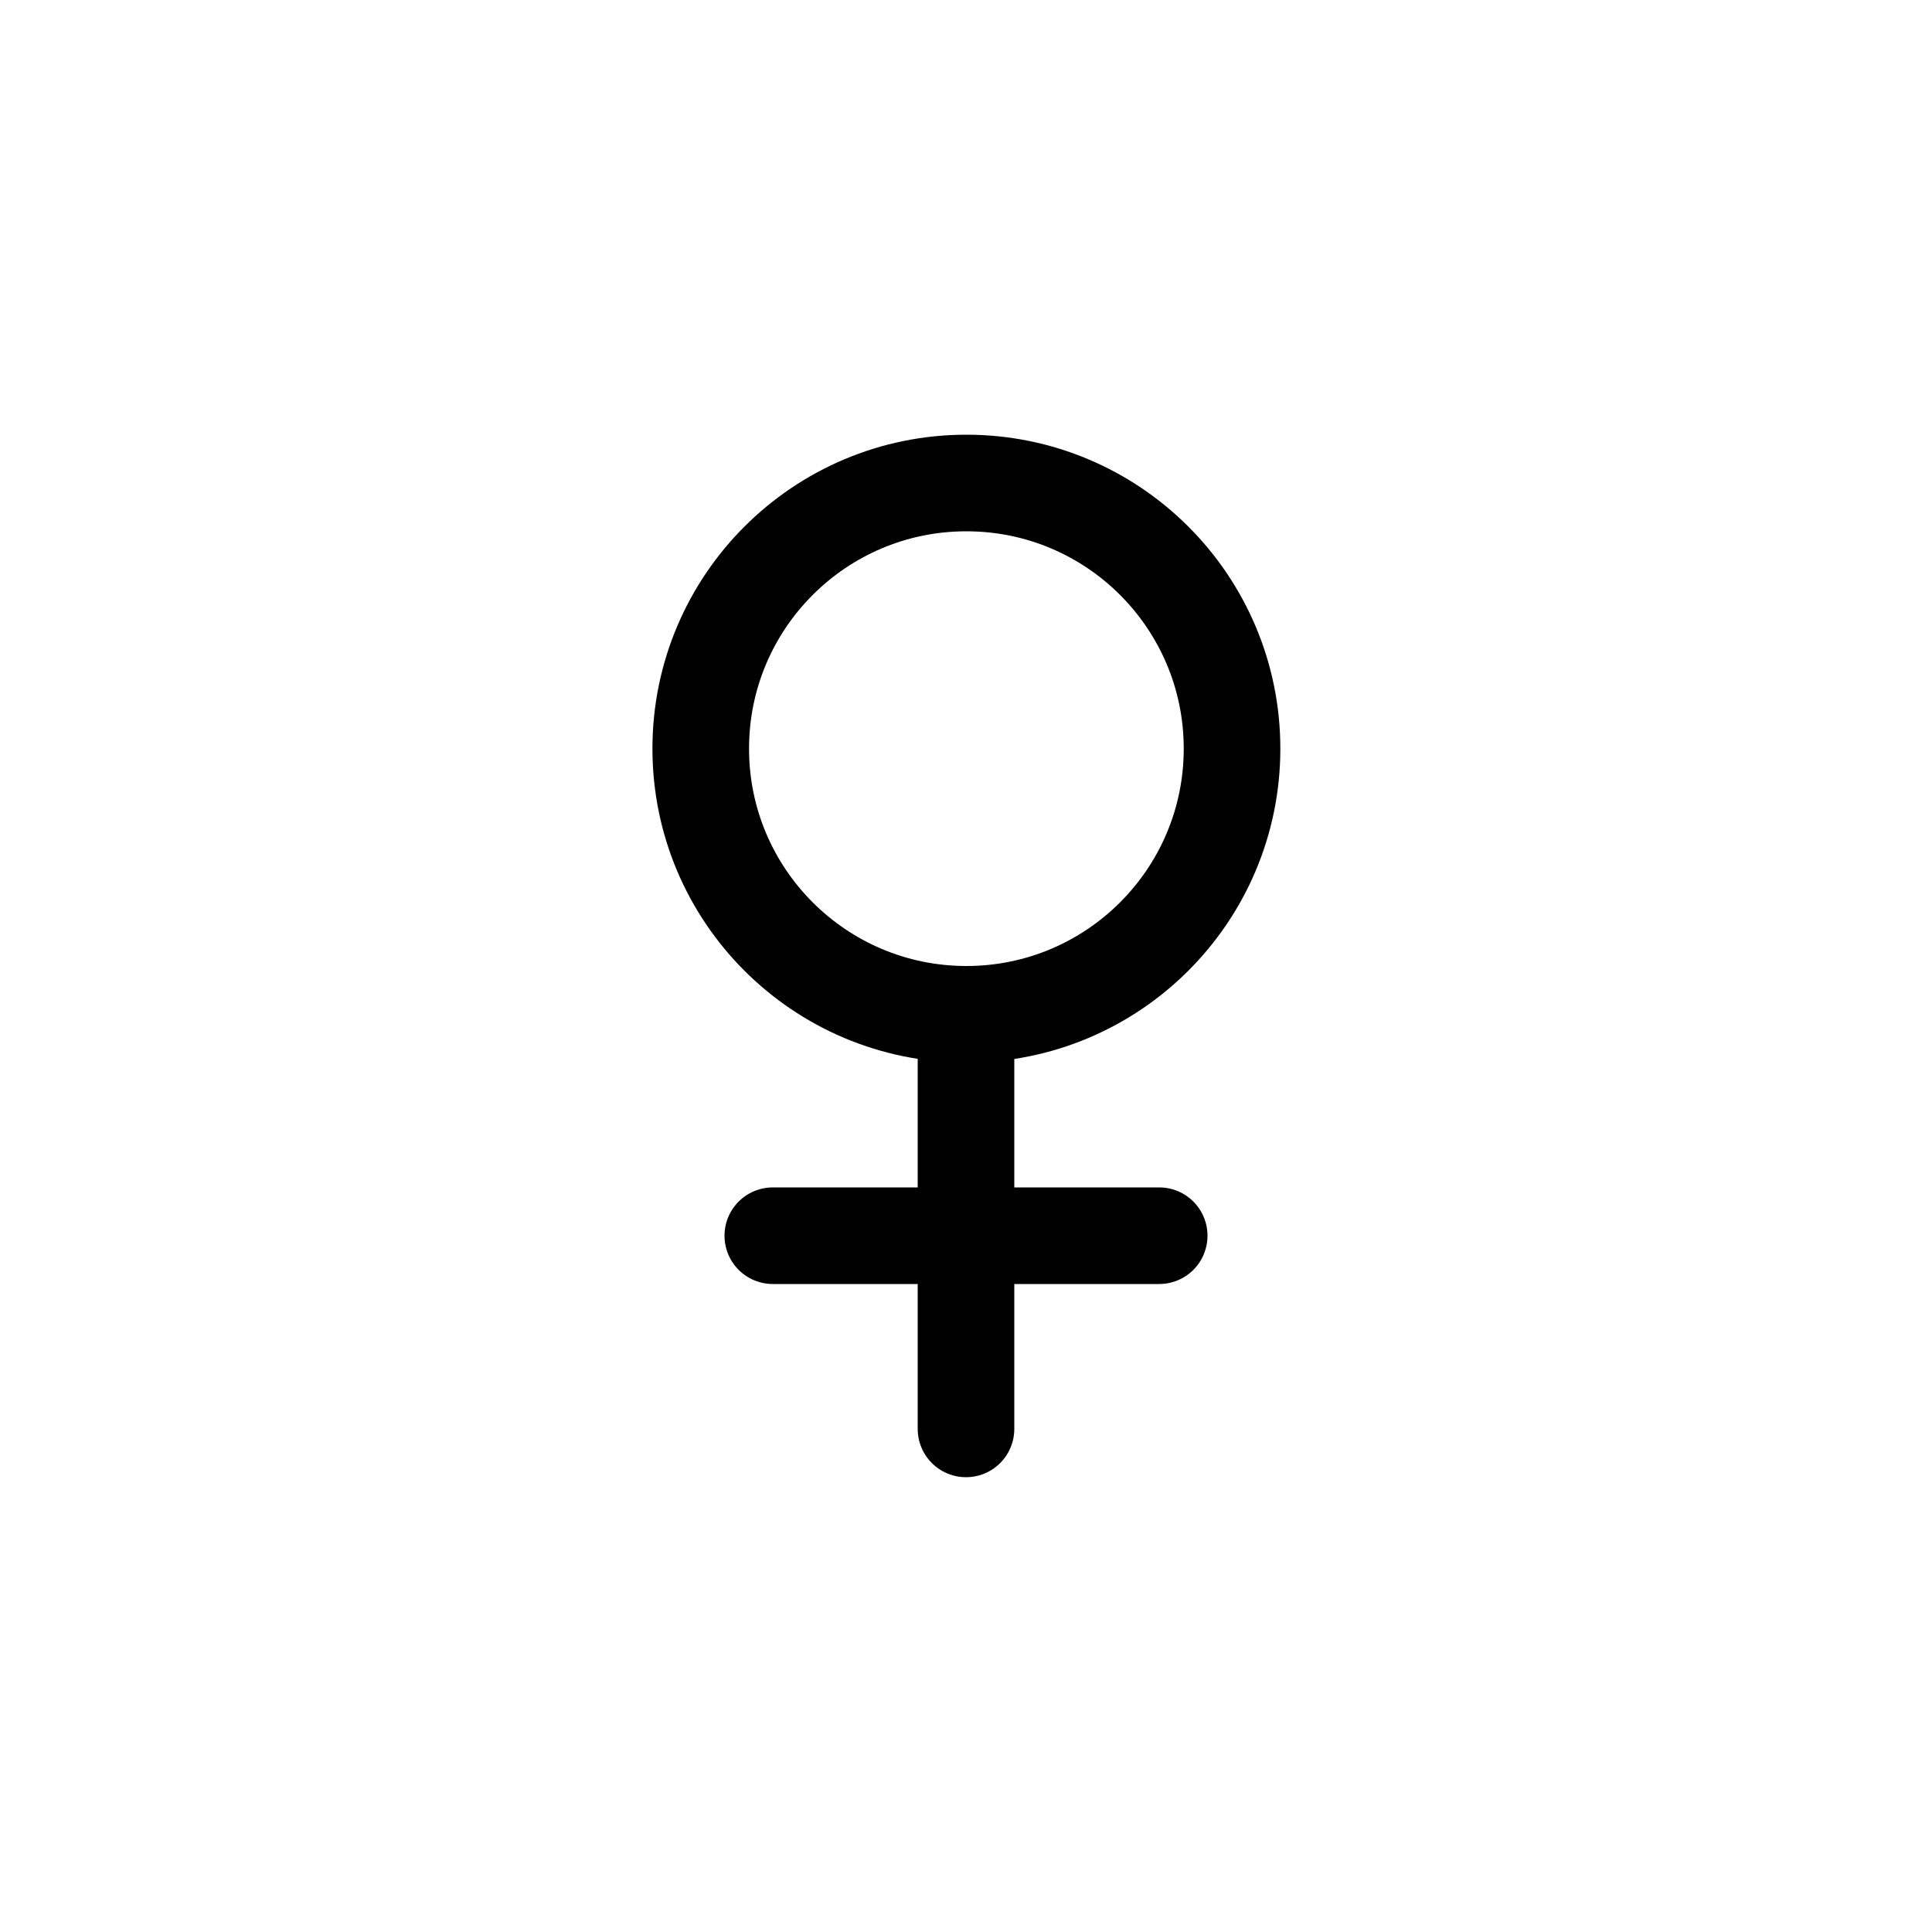
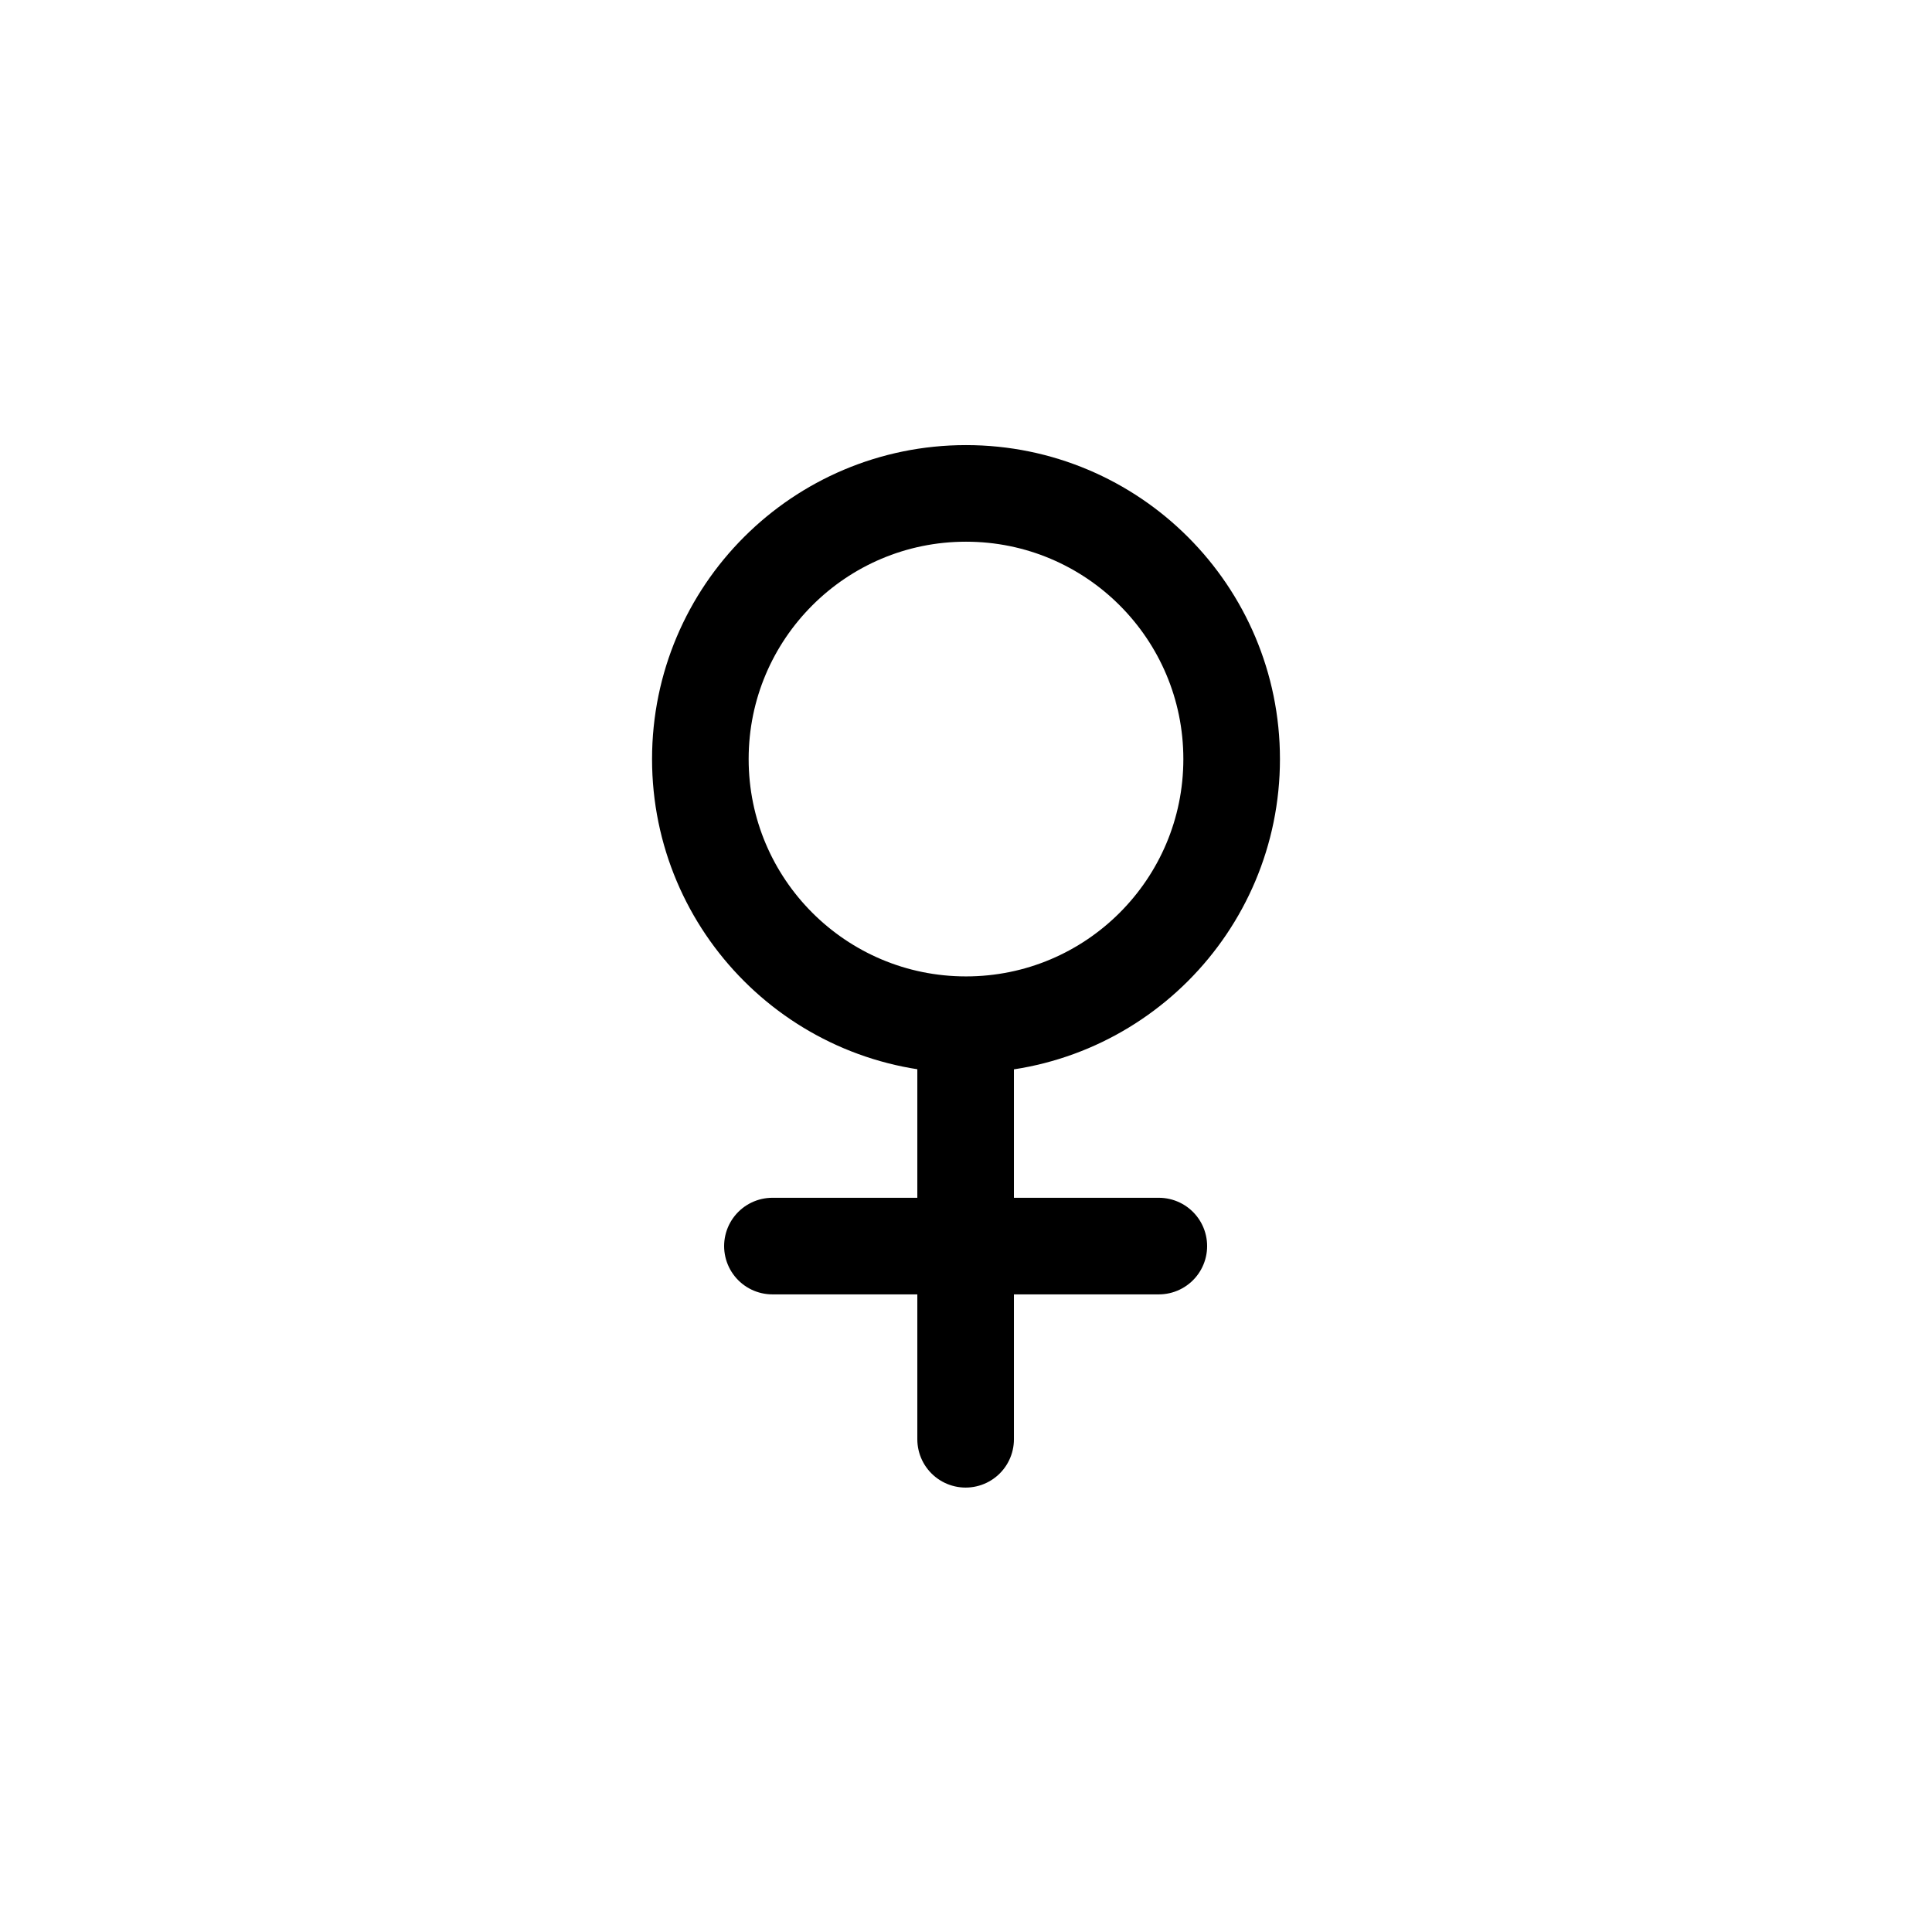
- <svg xmlns="http://www.w3.org/2000/svg" width="1000px" height="1000px" version="1.1">
-   <g id="surface1">
-     <path style="fill:none;stroke-width:1;stroke-linecap:round;stroke-linejoin:round;stroke:rgb(0%,0%,0%);stroke-opacity:1;stroke-miterlimit:4" d="M192.754 407.75C192.754 409.269 191.523 410.5 190.004 410.5 188.485 410.5 187.254 409.269 187.254 407.75 187.254 406.231 188.485 405 190.004 405 191.523 405 192.754 406.231 192.754 407.75zM190 410.792 190 414.792 190 412.792 188 412.792 192 412.792" transform="matrix(50,0,0,50,-9000,-20000)" />
+ <svg xmlns="http://www.w3.org/2000/svg" width="1000px" height="1000px" version="1.1" id="svg5">
+   <defs id="defs9" />
+   <g id="g858">
+     <path style="fill:none;stroke:#000000;stroke-width:50;stroke-linecap:round;stroke-linejoin:round;stroke-miterlimit:4;stroke-opacity:1" d="m 637.5,392.885 c 0,75.938 -61.559,137.5 -137.5,137.5 -75.938,0 -137.5,-61.562 -137.5,-137.5 0,-75.938 61.562,-137.5 137.5,-137.5 75.941,0 137.5,61.562 137.5,137.5 z m -137.696,152.082 v 200 -100 h -100 200" id="path2" />
  </g>
</svg>
